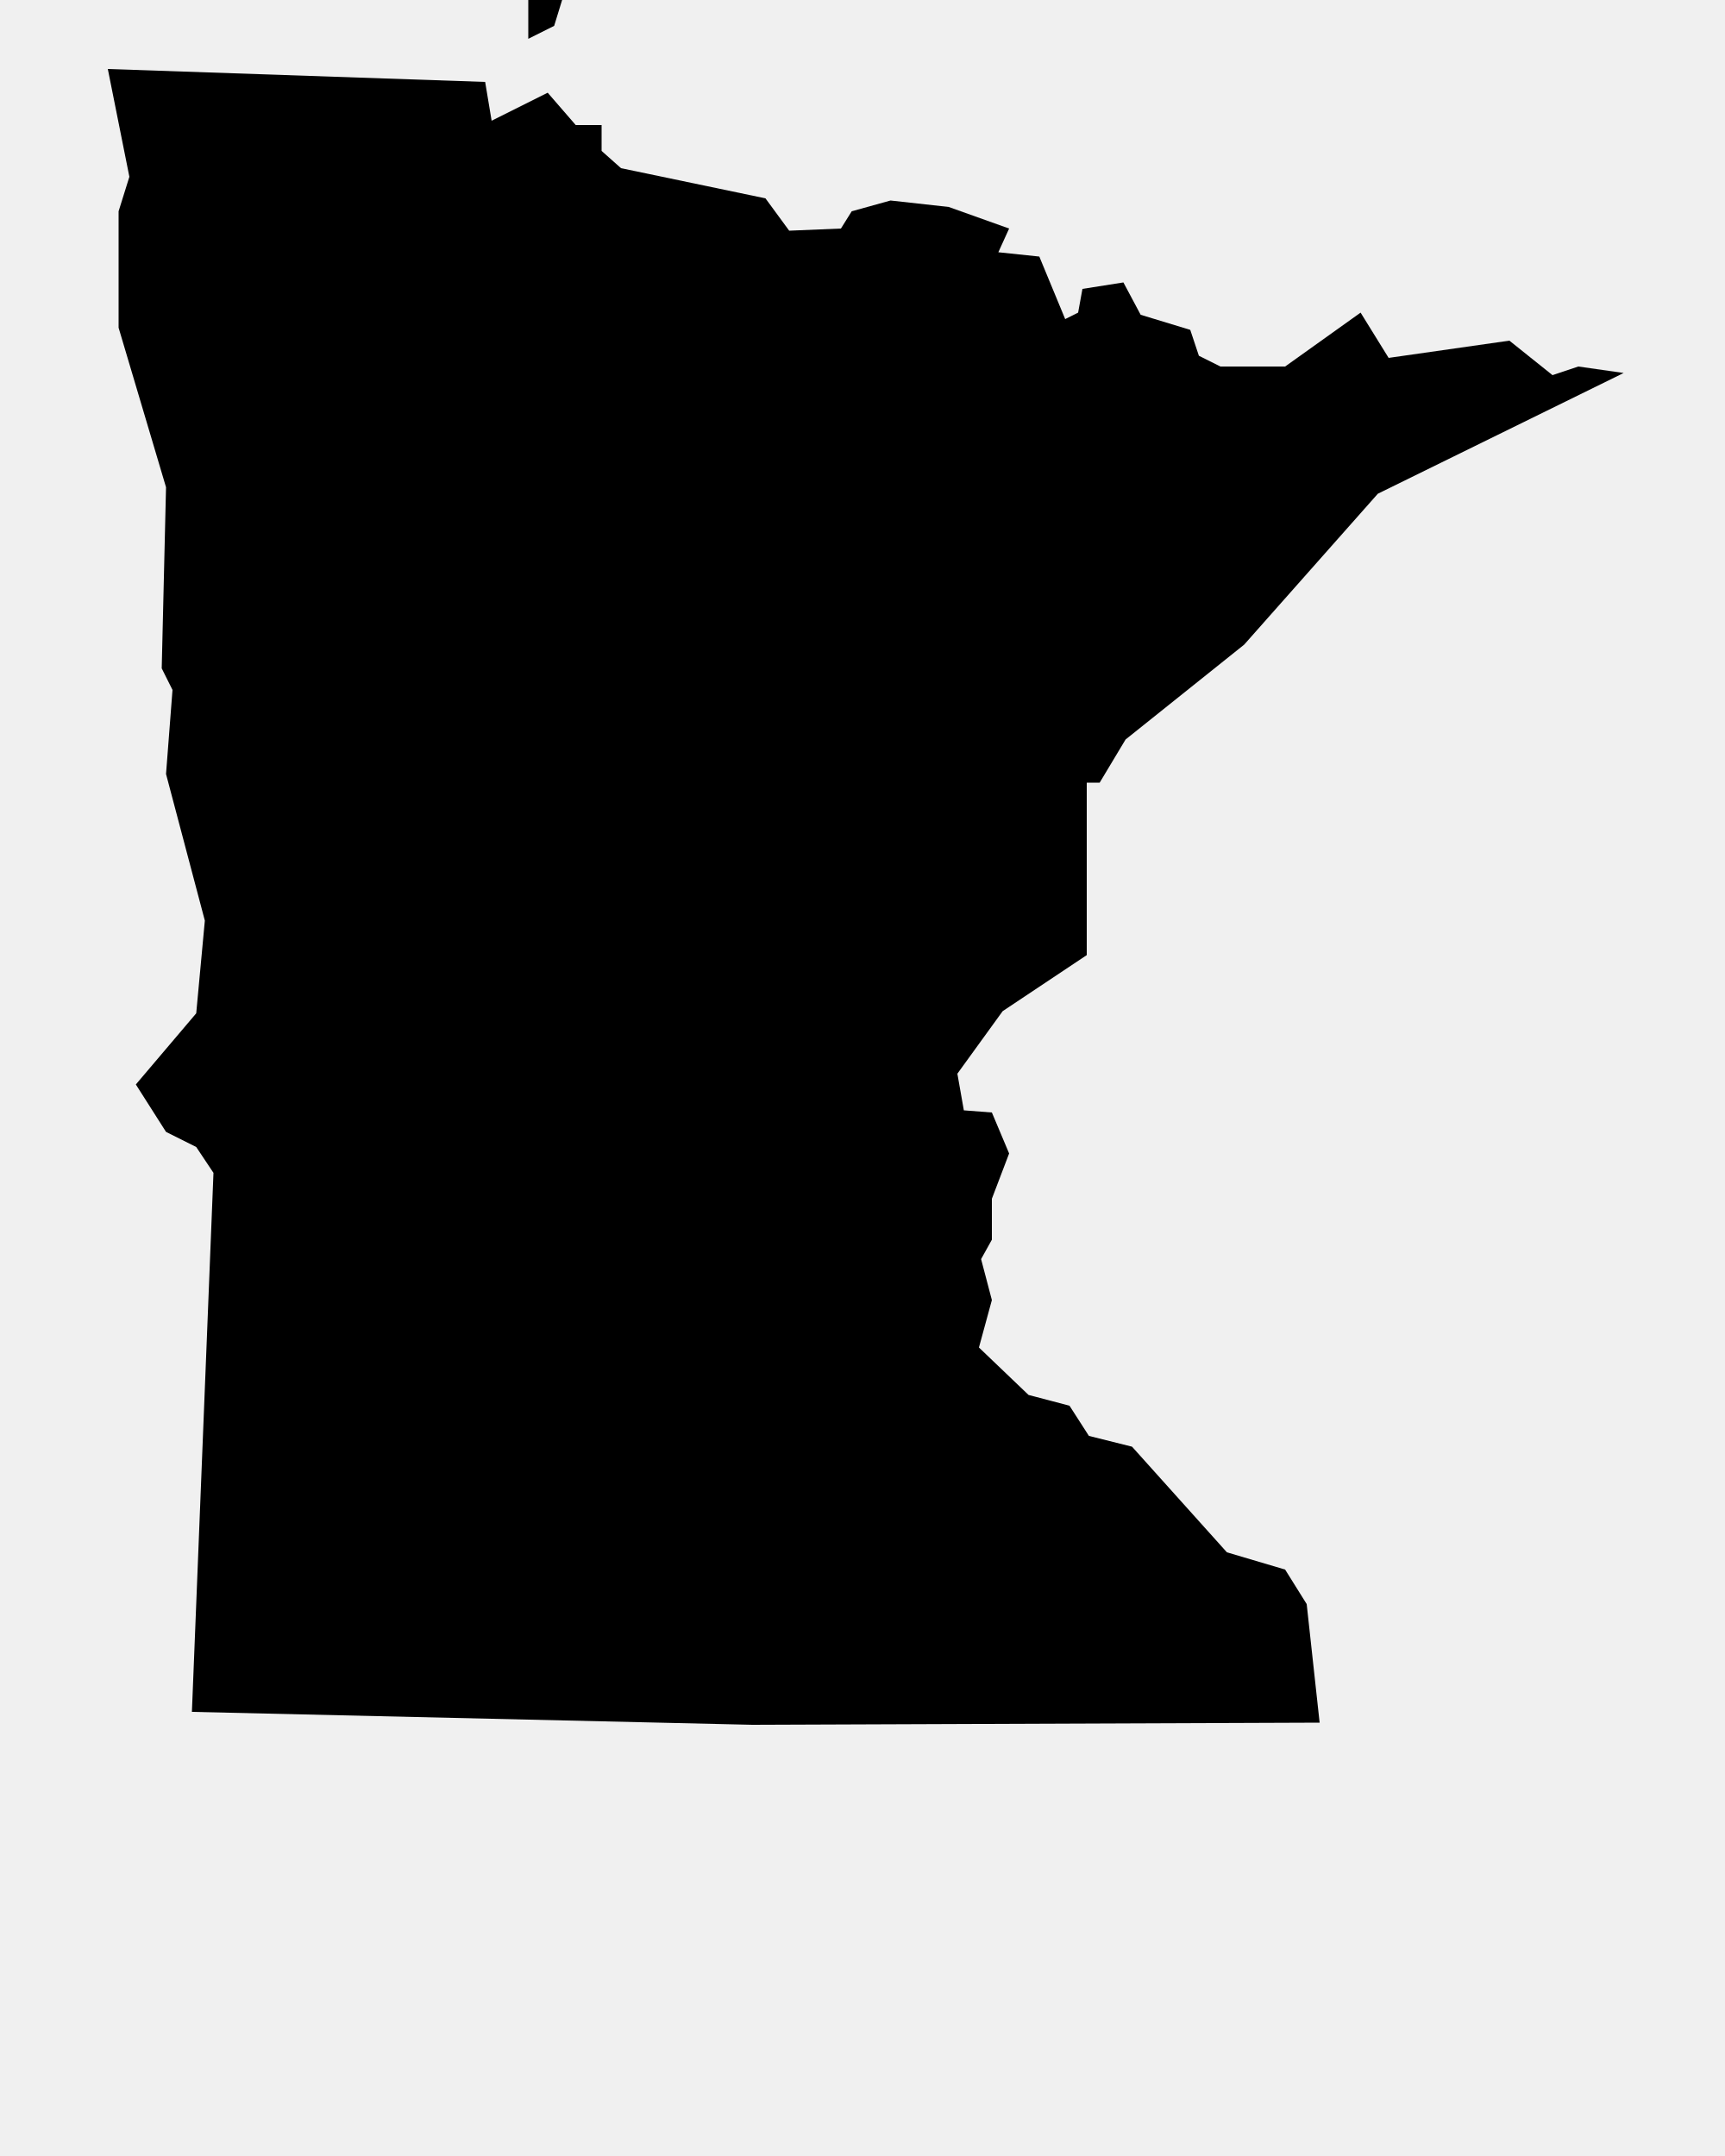
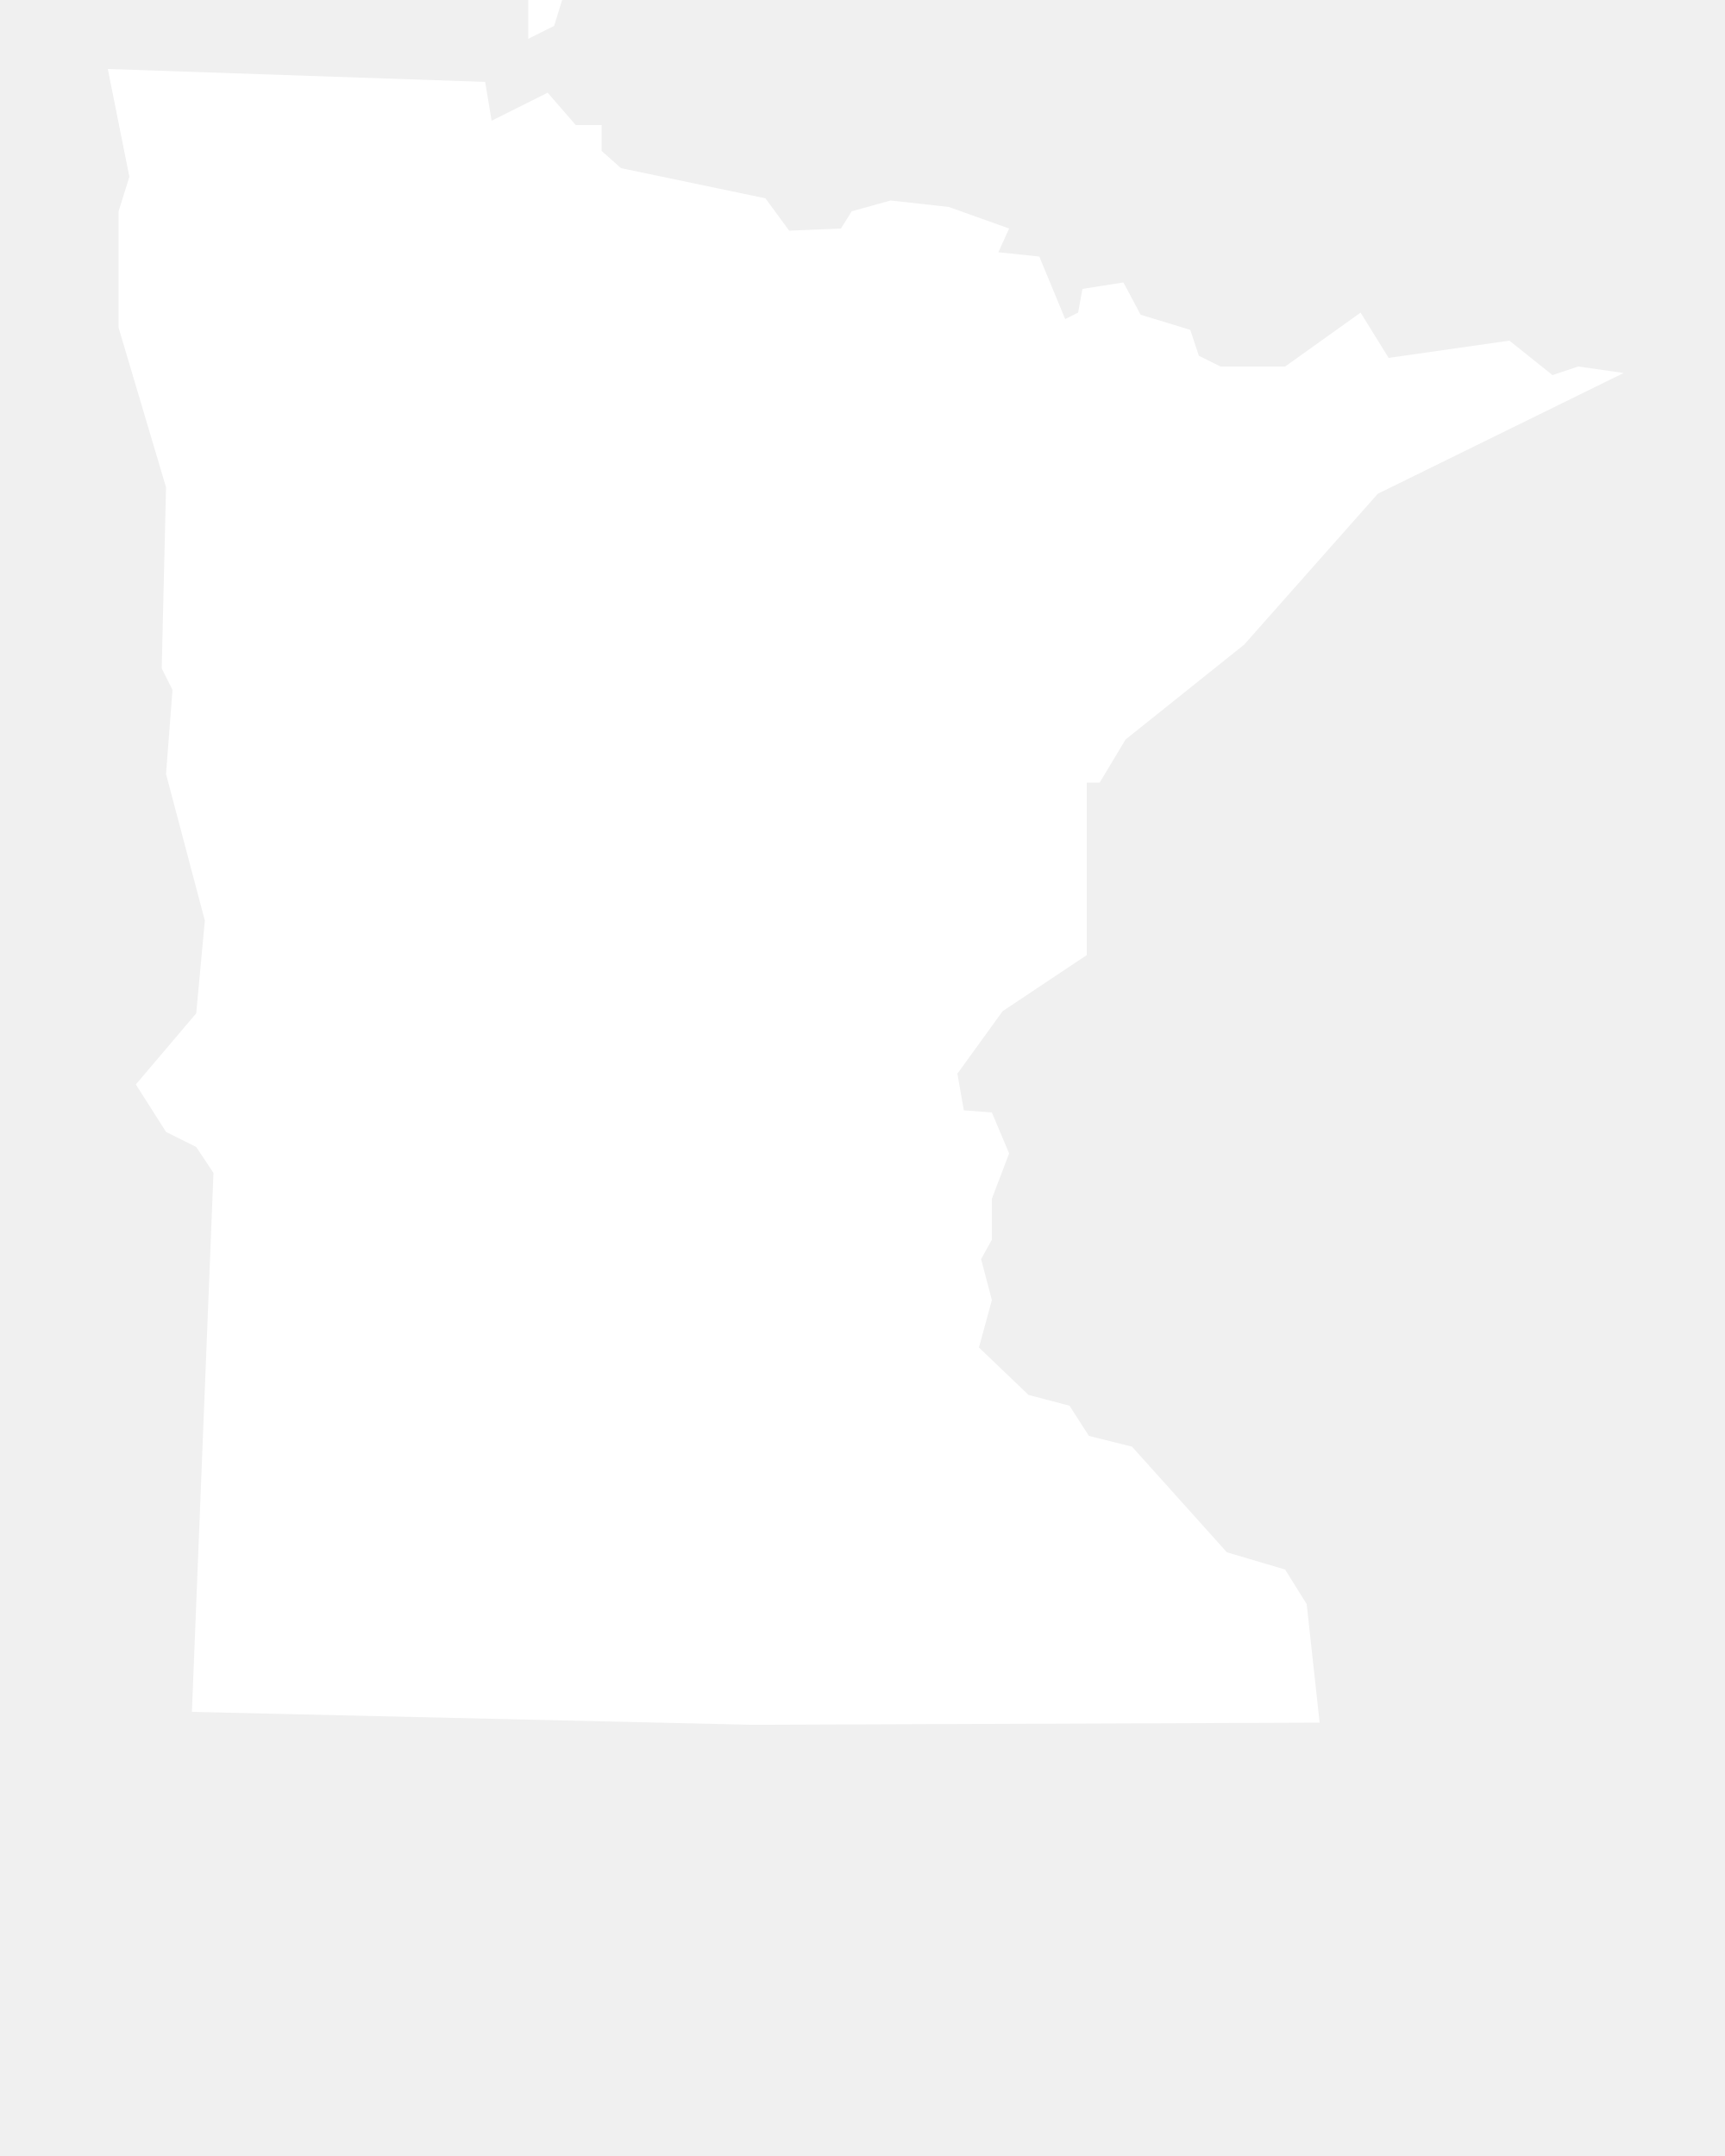
<svg xmlns="http://www.w3.org/2000/svg" version="1.1" width="64" height="80" viewBox="0 0 64 80">
-   <path d="M18.24 4.48l-0.24-1.44-14-0.48 0.8 4-0.4 1.28v4.32l1.76 5.92-0.16 6.72 0.4 0.8-0.24 3.12 1.44 5.44-0.32 3.44-2.24 2.64 1.12 1.76 1.12 0.56 0.64 0.96-0.8 20 20.8 0.48 21.040-0.080-0.48-4.4-0.8-1.28-2.16-0.64-3.52-3.92-1.6-0.4-0.72-1.12-1.52-0.4-1.84-1.76 0.48-1.76-0.4-1.52 0.4-0.72v-1.52l0.64-1.68-0.64-1.52-1.040-0.080-0.24-1.36 1.68-2.32 3.12-2.080v-6.4h0.48l0.96-1.6 4.4-3.52 4.96-5.6 9.12-4.48-1.68-0.24-0.96 0.32-1.6-1.28-4.48 0.64-1.040-1.68-2.8 2h-2.4l-0.8-0.4-0.32-0.96-1.84-0.56-0.64-1.2-1.52 0.24-0.16 0.88-0.48 0.24-0.96-2.32-1.52-0.16 0.4-0.88-2.24-0.8-2.16-0.24-1.44 0.4-0.4 0.64-1.92 0.080-0.88-1.2-5.36-1.12-0.72-0.64v-0.96h-0.96l-1.040-1.2zM19.6-0.8v2.24l0.96-0.48 0.32-1.040-0.16-0.64z" />
+   <path fill="#fff" d="M18.24 4.48l-0.24-1.44-14-0.48 0.8 4-0.4 1.28v4.32l1.76 5.92-0.16 6.72 0.4 0.8-0.24 3.12 1.44 5.44-0.32 3.44-2.24 2.64 1.12 1.76 1.12 0.56 0.64 0.96-0.8 20 20.8 0.48 21.040-0.080-0.48-4.4-0.8-1.28-2.16-0.64-3.52-3.92-1.6-0.4-0.72-1.12-1.52-0.4-1.84-1.76 0.48-1.76-0.4-1.52 0.4-0.72v-1.52l0.64-1.68-0.64-1.52-1.040-0.080-0.24-1.36 1.68-2.32 3.12-2.080v-6.4h0.48l0.96-1.6 4.4-3.52 4.96-5.6 9.12-4.48-1.68-0.24-0.96 0.32-1.6-1.28-4.48 0.64-1.040-1.68-2.8 2h-2.4l-0.8-0.4-0.32-0.96-1.84-0.56-0.64-1.2-1.52 0.24-0.16 0.88-0.48 0.24-0.96-2.32-1.52-0.16 0.4-0.88-2.24-0.8-2.16-0.24-1.44 0.4-0.4 0.64-1.92 0.080-0.88-1.2-5.36-1.12-0.72-0.64v-0.96h-0.96l-1.040-1.2zM19.6-0.8v2.24l0.96-0.48 0.32-1.040-0.16-0.64z" />
</svg>
